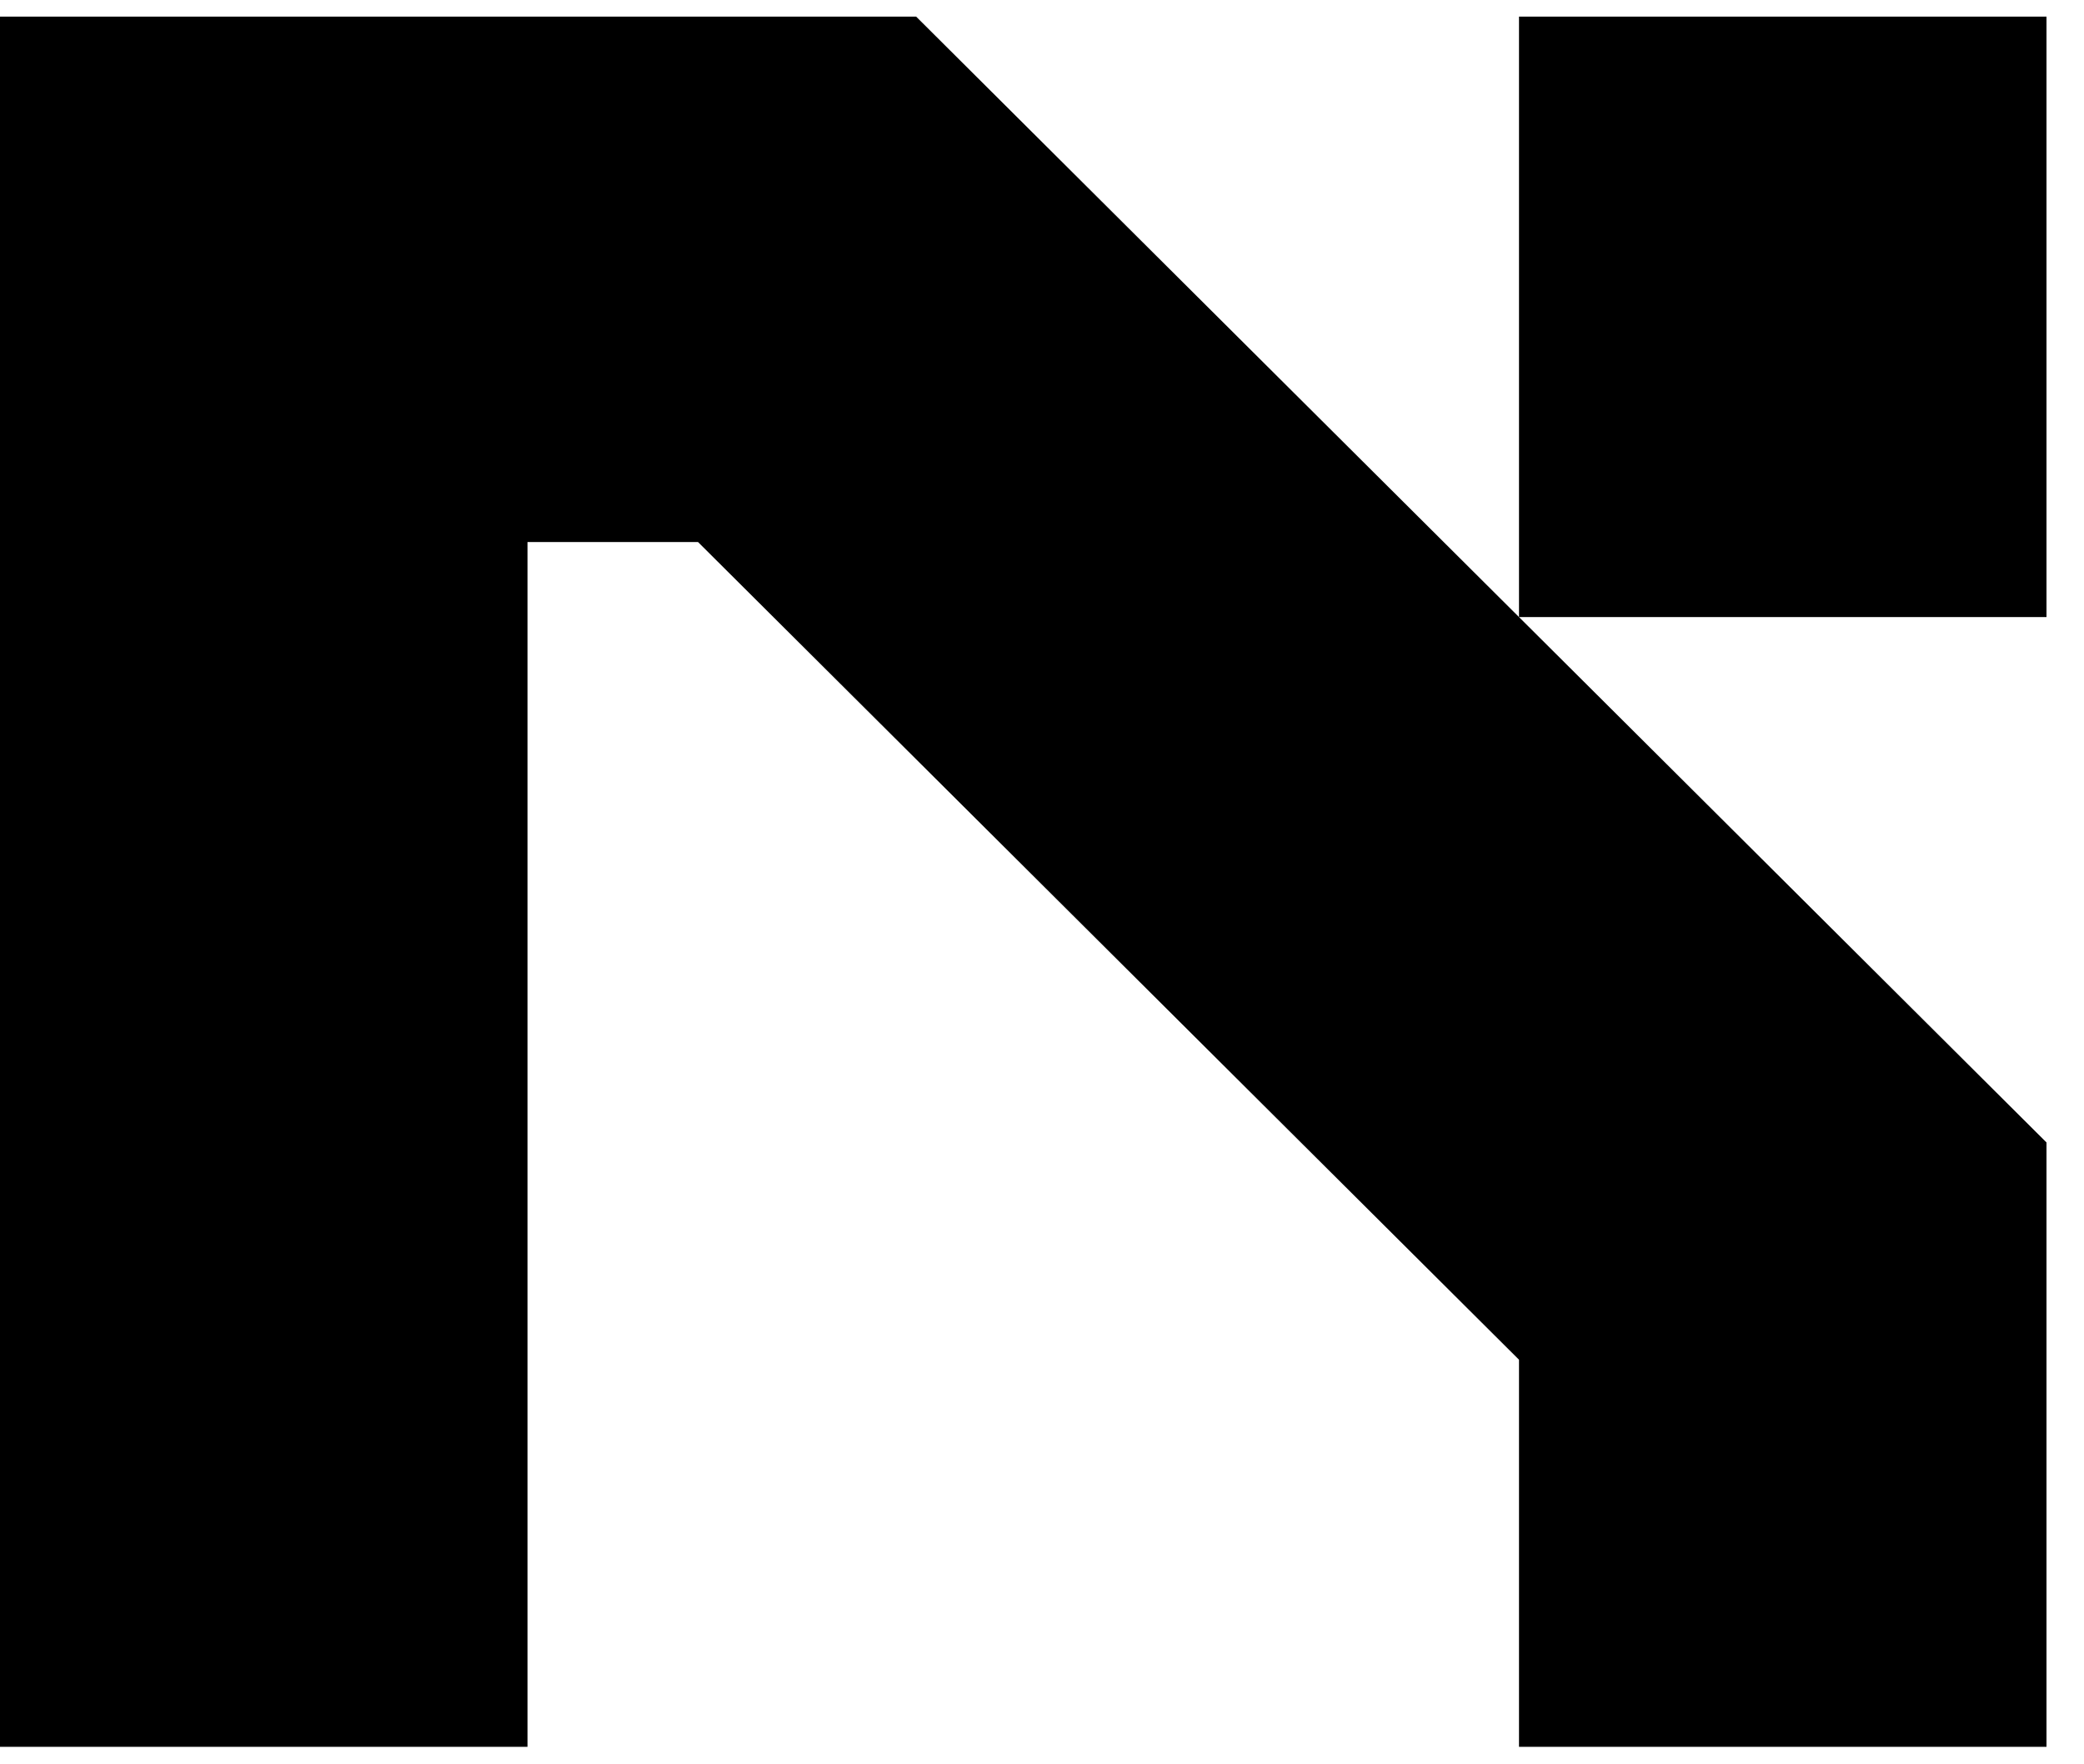
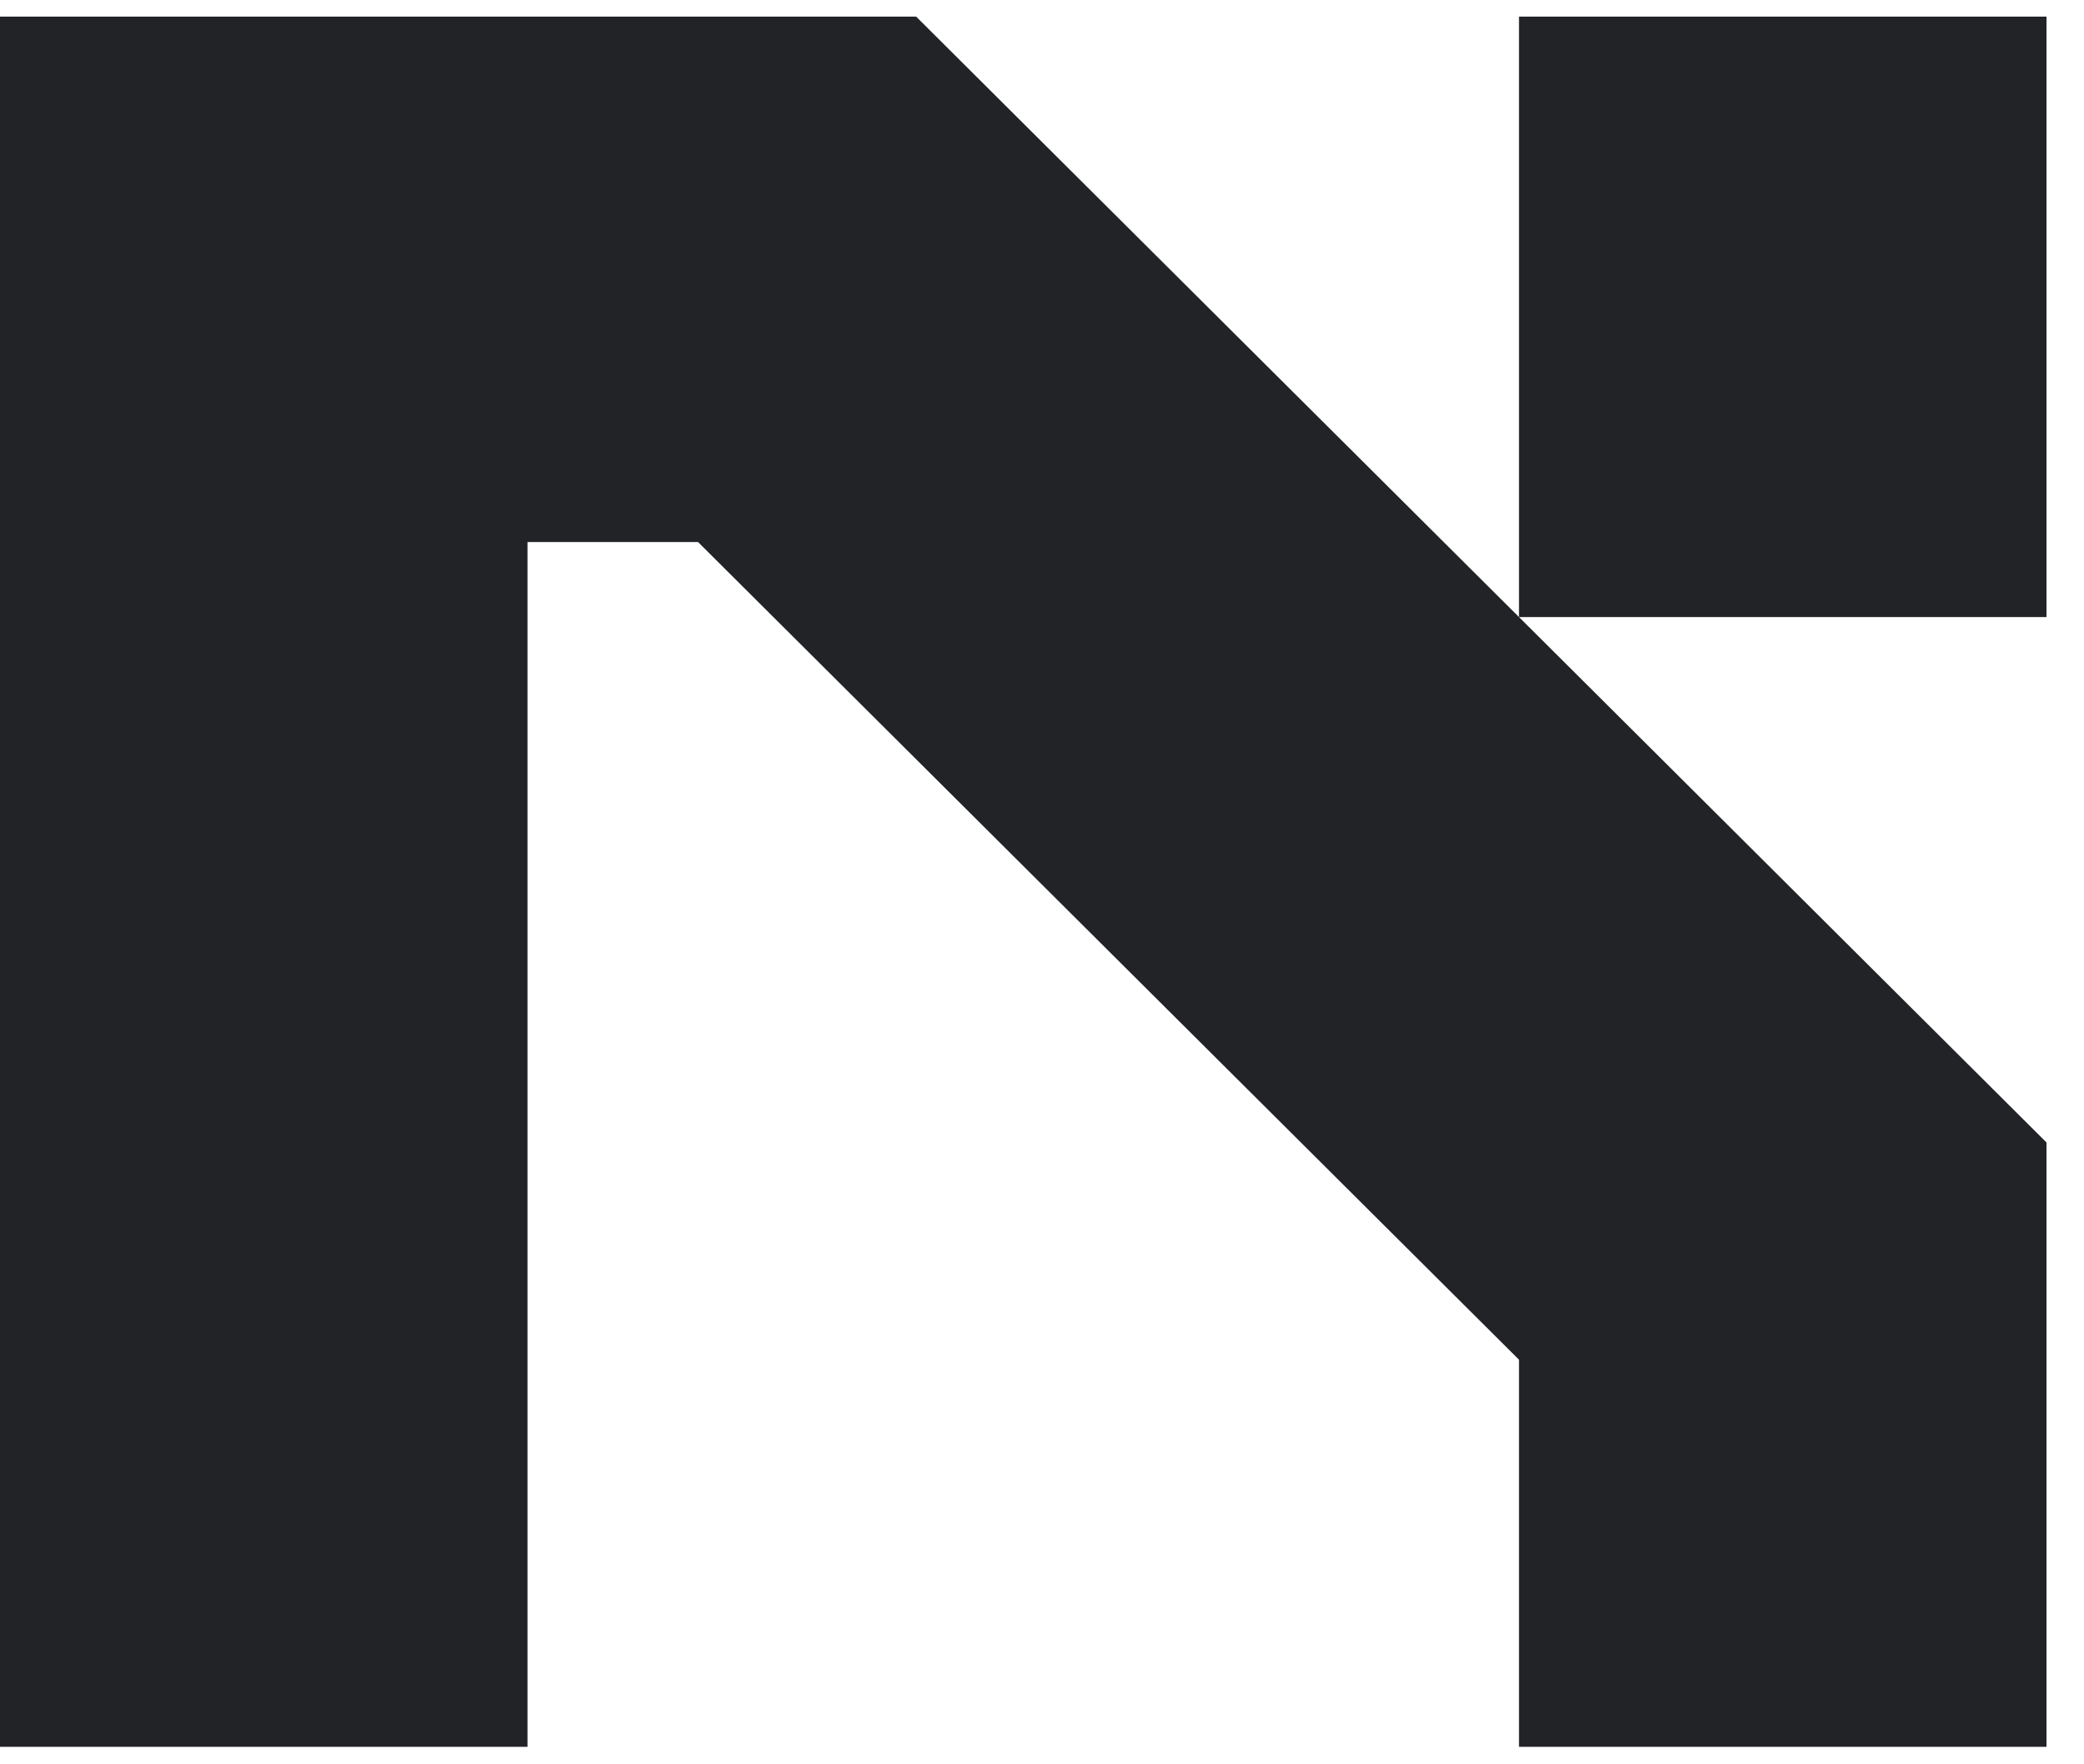
<svg xmlns="http://www.w3.org/2000/svg" id="logo-72" width="52" height="44" viewBox="0 0 53 44" fill="none">
-   <path d="M23.3 0L52.046 28.63V44H38.631V34.155L17.752 13.361L13.415 13.361L13.415 44H0L0 0L23.3 0ZM38.631 15.269V0L52.046 0V15.269L38.631 15.269Z" class="text-blue-600 dark:text-blue-400" fill="currentColor" />
+   <path d="M23.3 0L52.046 28.63V44H38.631V34.155L17.752 13.361L13.415 13.361L13.415 44H0L0 0L23.3 0ZM38.631 15.269V0L52.046 0V15.269L38.631 15.269Z" class="ccustom" fill="#212326" />
</svg>
